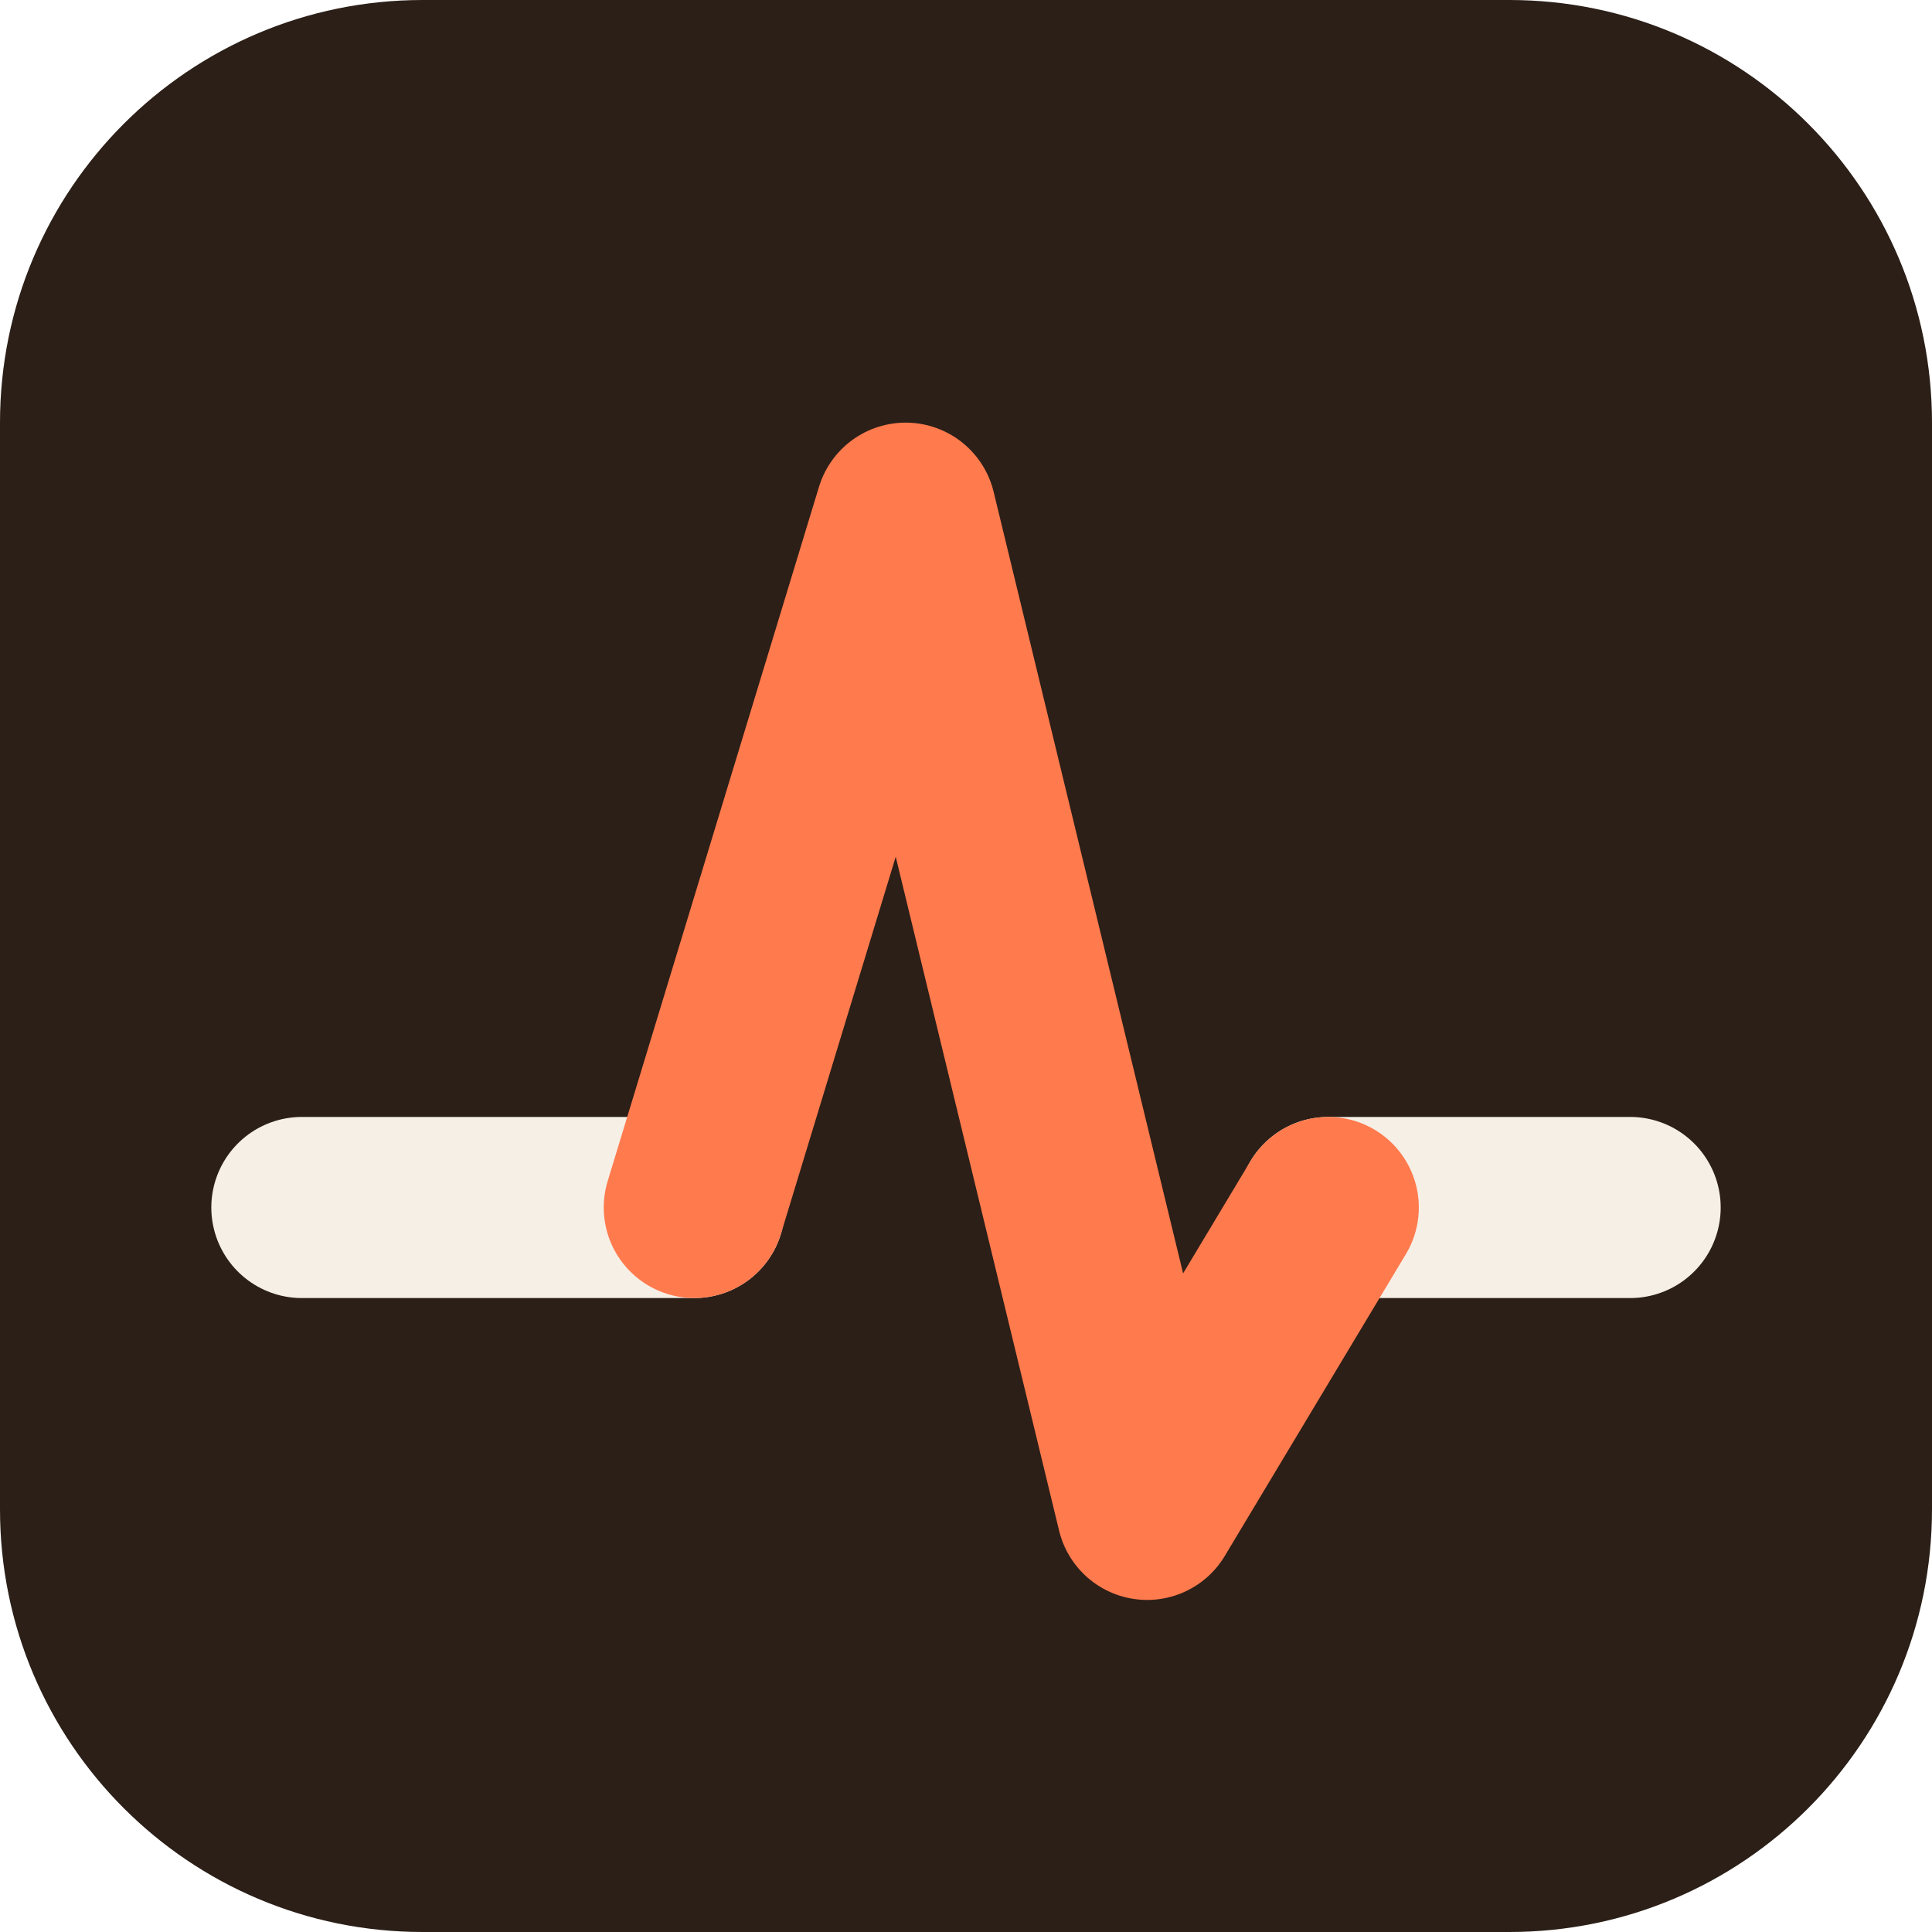
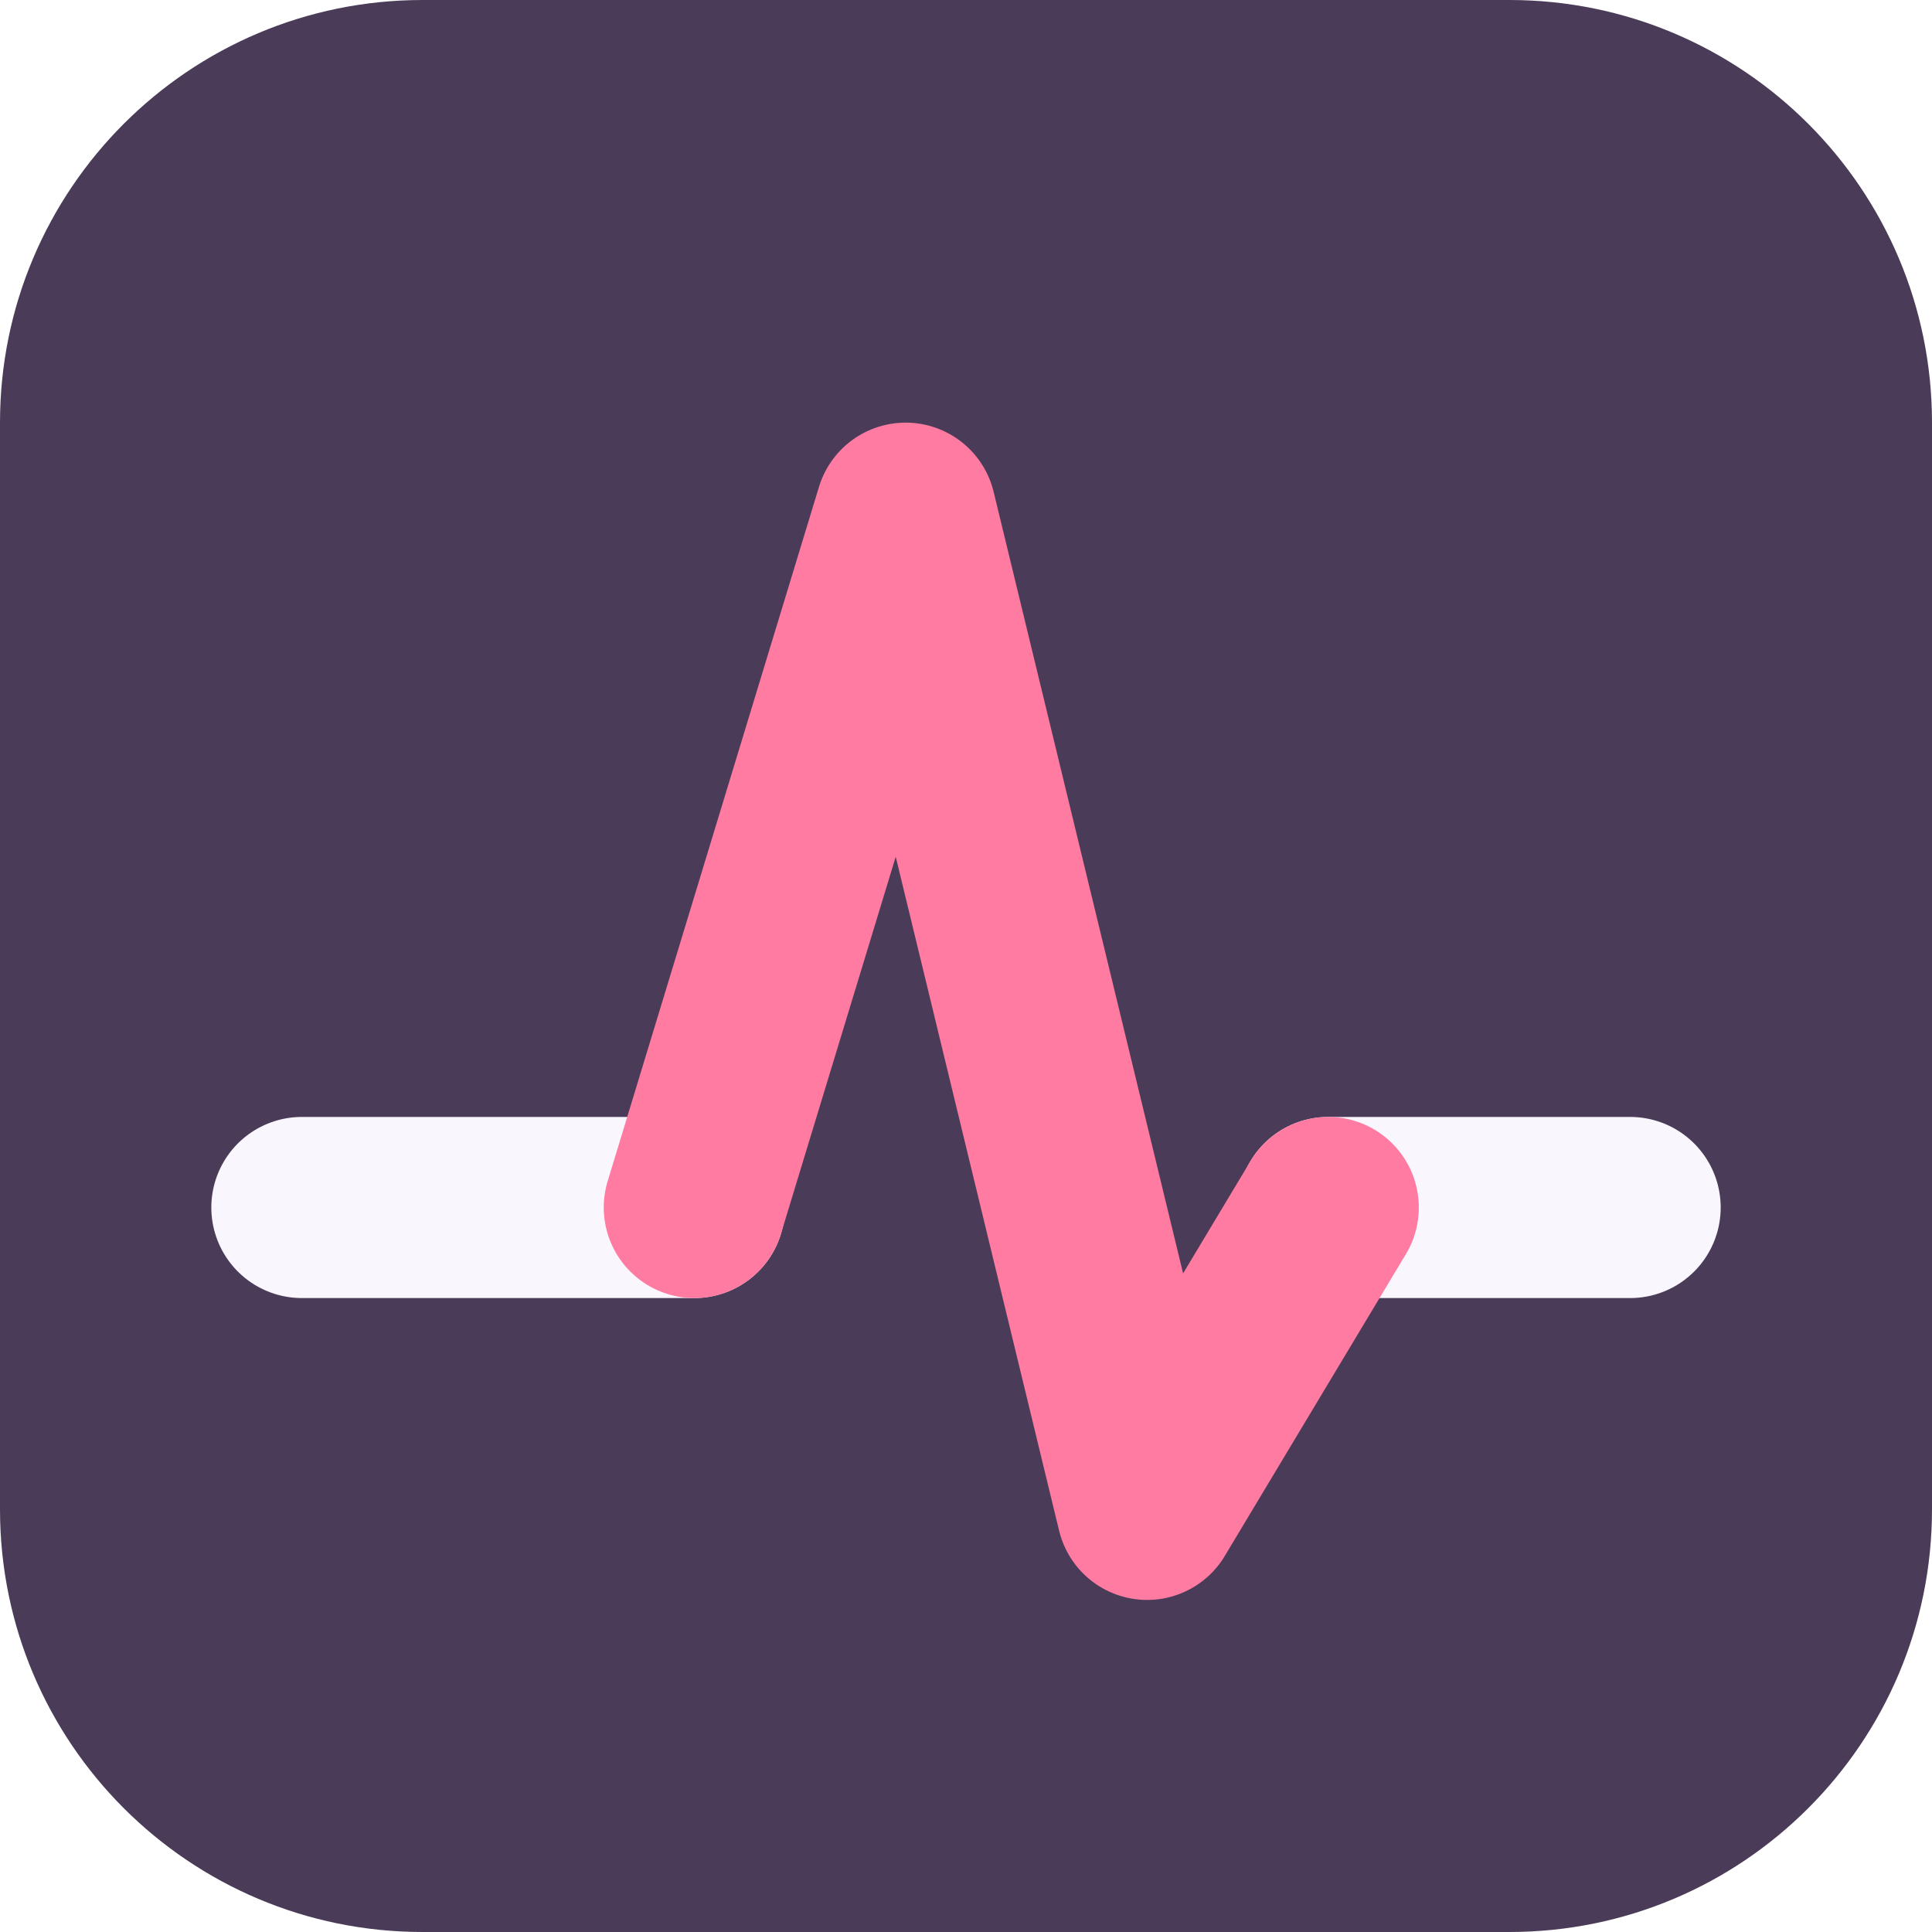
<svg xmlns="http://www.w3.org/2000/svg" viewBox="0 0 32 32">
-   <rect width="32" height="32" rx="7" fill="#2b1f18" />
-   <path d="M5 20 L11.5 20" stroke="#f6efe6" stroke-width="3" stroke-linecap="round" fill="none" />
-   <path d="M22 20 L27 20" stroke="#f6efe6" stroke-width="3" stroke-linecap="round" fill="none" />
-   <path d="M11.5 20 L15 8.5 L19 25 L22 20" stroke="#ff7a4d" stroke-width="3" stroke-linecap="round" stroke-linejoin="round" fill="none" />
+   <rect width="32" height="32" rx="7" fill="#4a3b58" />
+   <path d="M5 20 L11.5 20" stroke="#faf6fd" stroke-width="3" stroke-linecap="round" fill="none" />
+   <path d="M22 20 L27 20" stroke="#faf6fd" stroke-width="3" stroke-linecap="round" fill="none" />
+   <path d="M11.5 20 L15 8.5 L19 25 L22 20" stroke="#ff7ba1" stroke-width="3" stroke-linecap="round" stroke-linejoin="round" fill="none" />
</svg>
